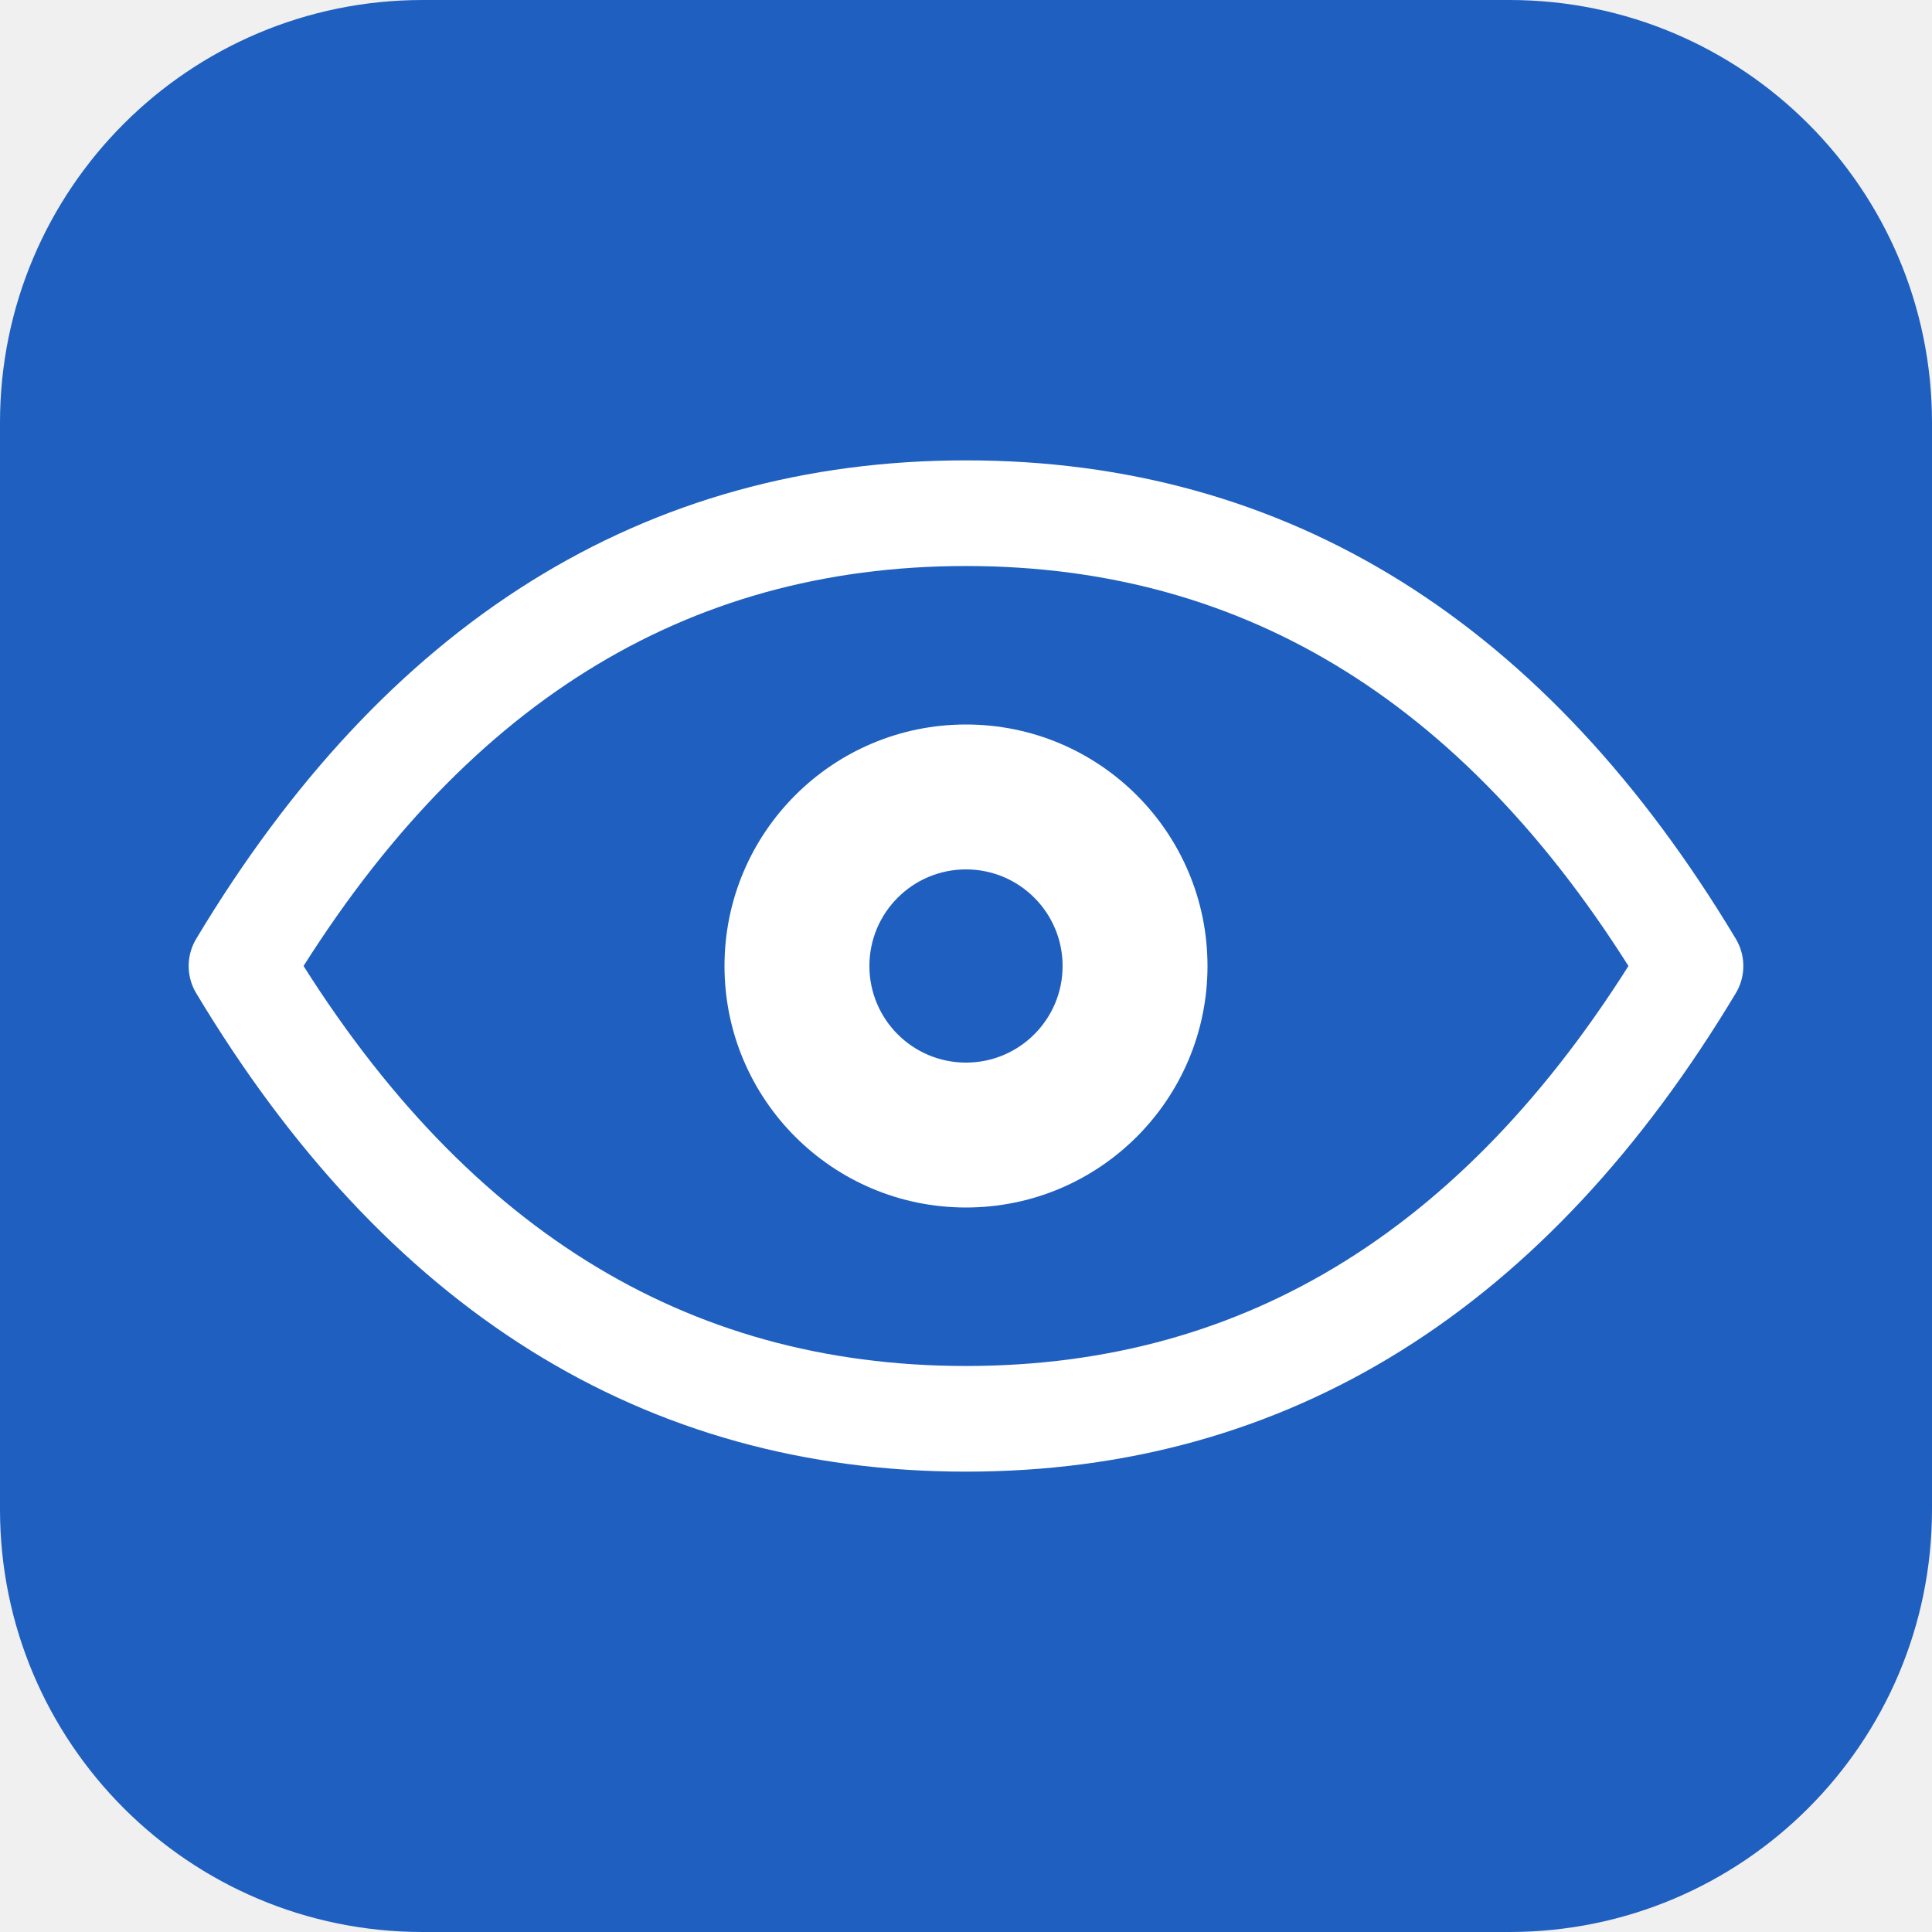
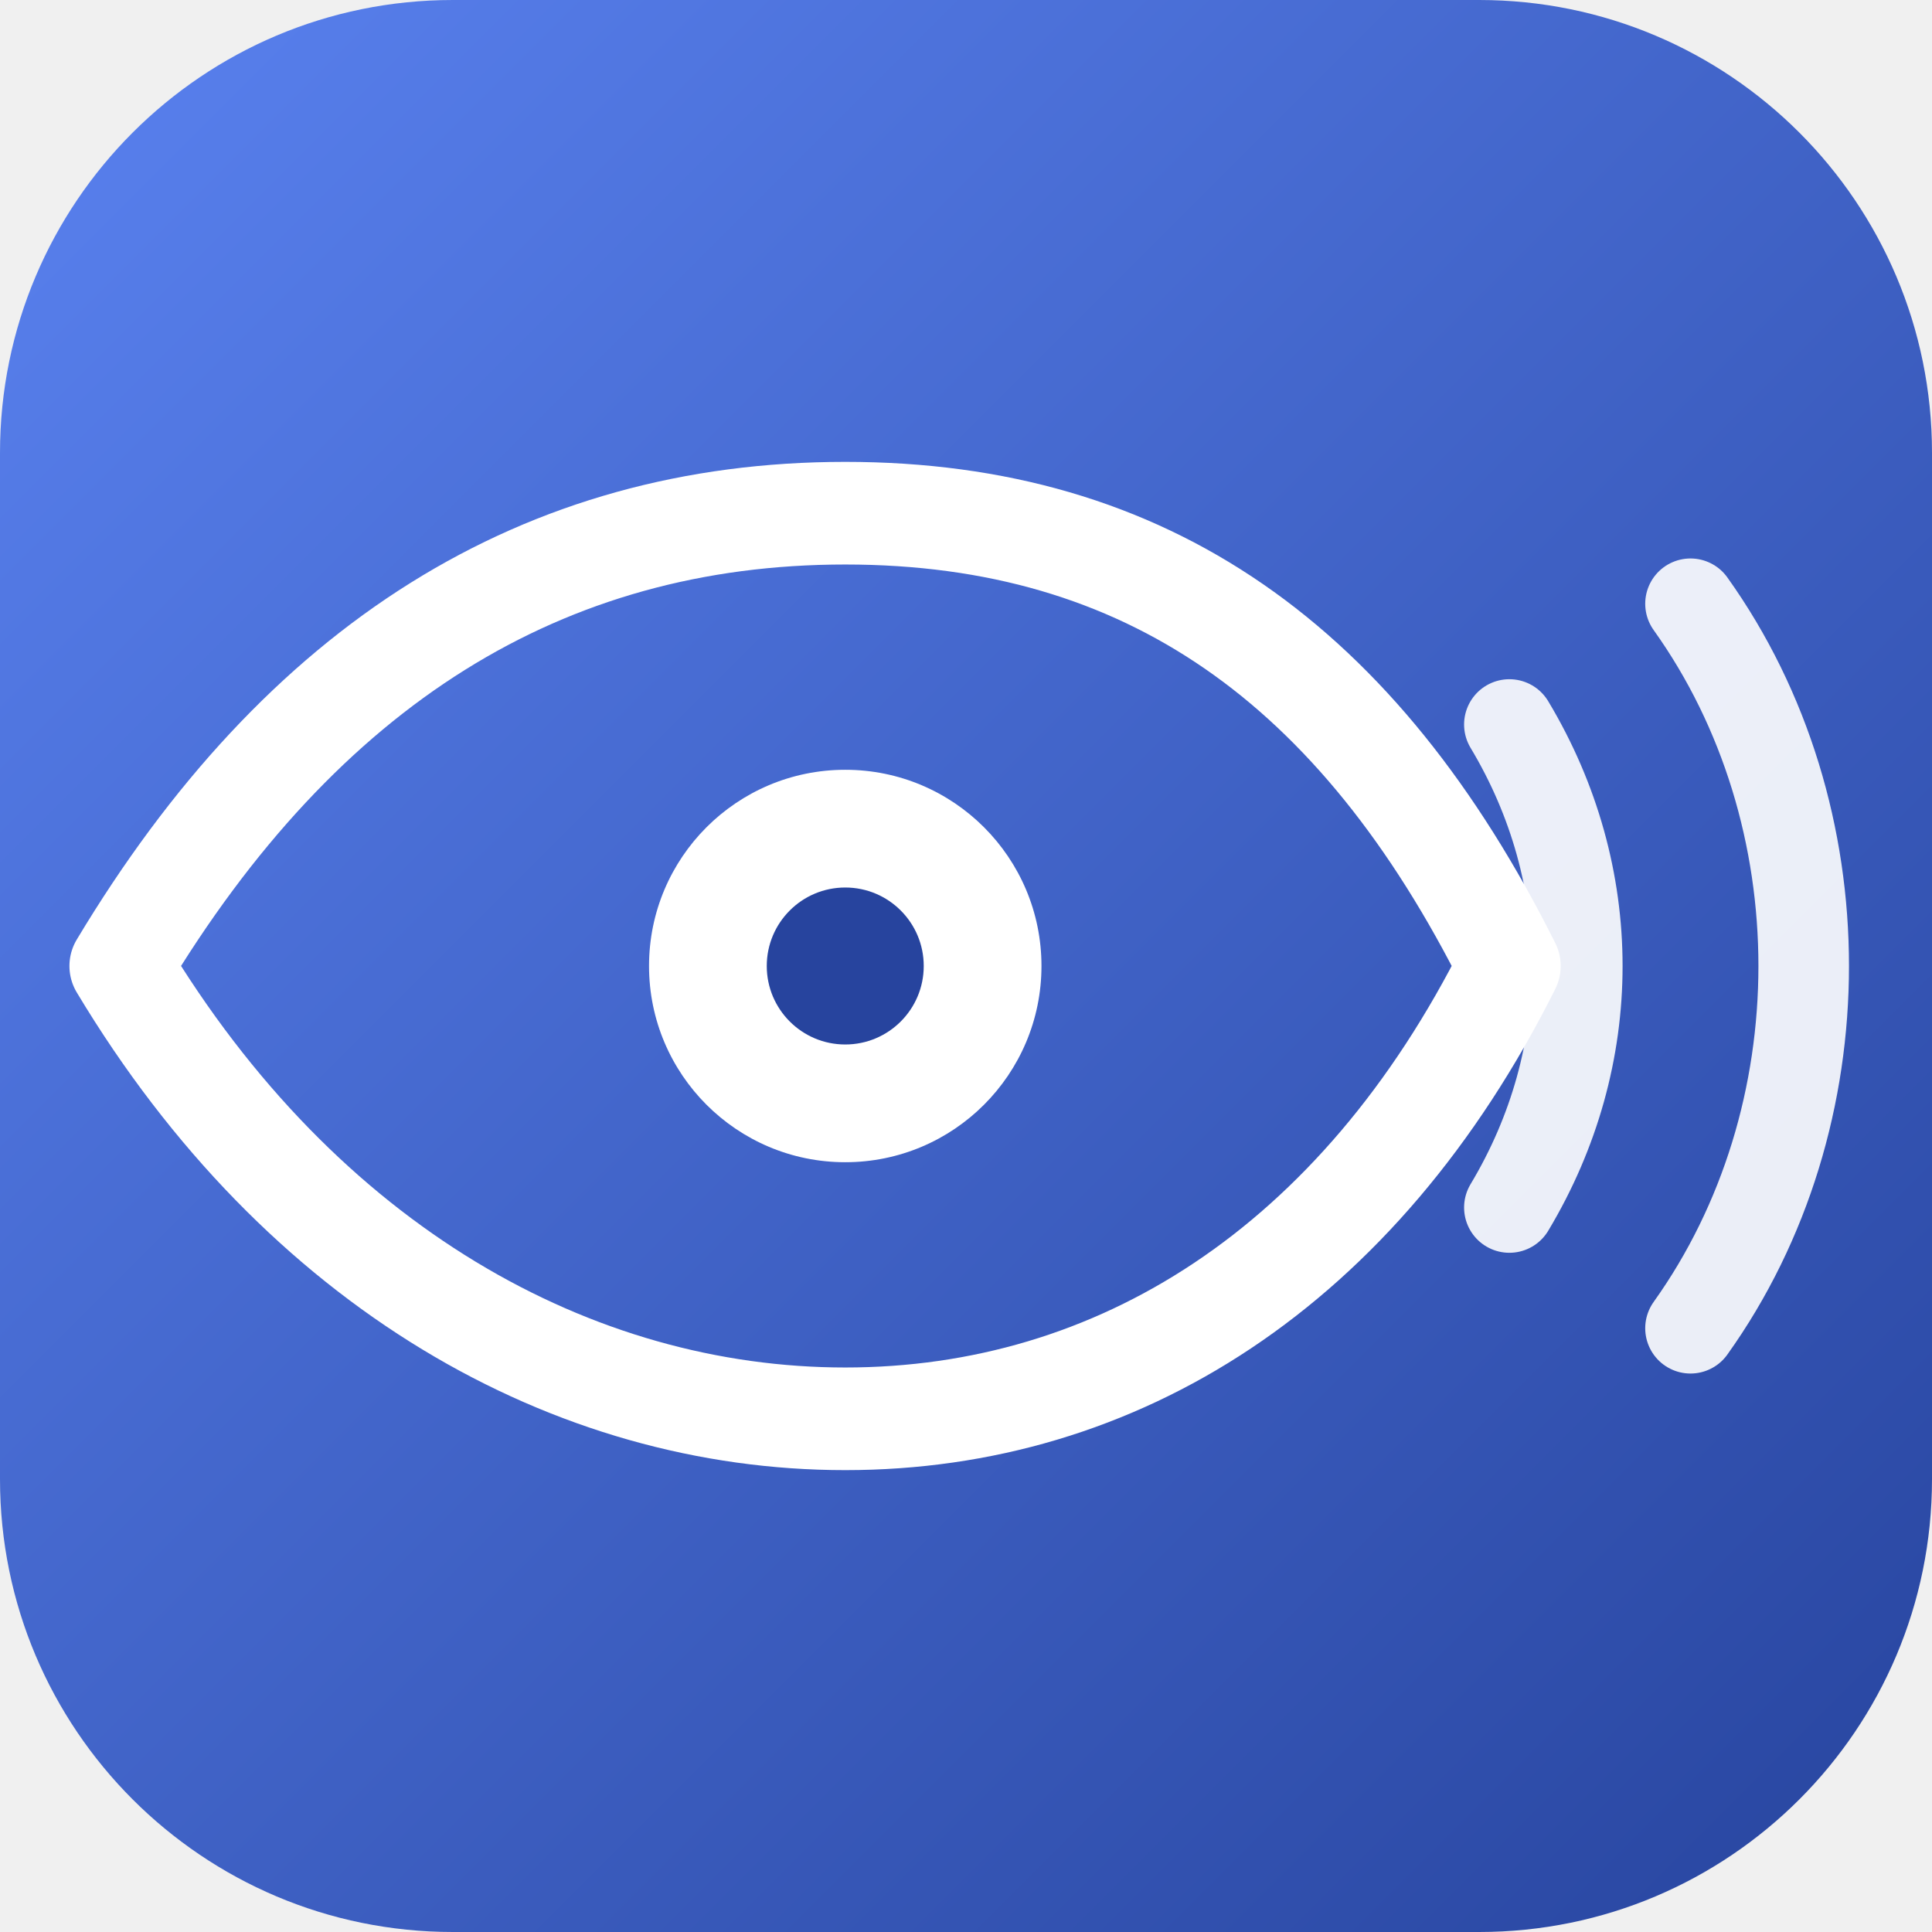
<svg xmlns="http://www.w3.org/2000/svg" viewBox="0 0 64 64">
-   <rect width="64" height="64" rx="14" fill="#1F5FBF" />
-   <path d="M8 32c6-10 14-15 24-15s18 5 24 15c-6 10-14 15-24 15S14 42 8 32z" fill="none" stroke="#fff" stroke-width="3.5" stroke-linejoin="round" />
-   <circle cx="32" cy="32" r="8" fill="#fff" />
-   <circle cx="32" cy="32" r="3.2" fill="#1F5FBF" />
+   <defs>
+     <linearGradient id="g" x1="0" y1="0" x2="1" y2="1">
+       <stop offset="0" stop-color="#5A82F0" />
+       <stop offset="1" stop-color="#27449E" />
+     </linearGradient>
+   </defs>
+   <rect width="64" height="64" rx="15" fill="url(#g)" />
+   <path d="M6 32c6-10 14-15 24-15s17 5 22 15c-5 10-13 15-22 15S12 42 6 32z" fill="none" stroke="#fff" stroke-width="3.4" stroke-linejoin="round" transform="translate(-2 0)" />
+   <circle cx="28" cy="32" r="6.5" fill="#fff" />
+   <circle cx="28" cy="32" r="2.6" fill="#27449E" />
+   <path d="M50 24c3 5 3 11 0 16M56 20c5 7 5 17 0 24" fill="none" stroke="#fff" stroke-width="3" stroke-linecap="round" opacity=".9" />
</svg>
